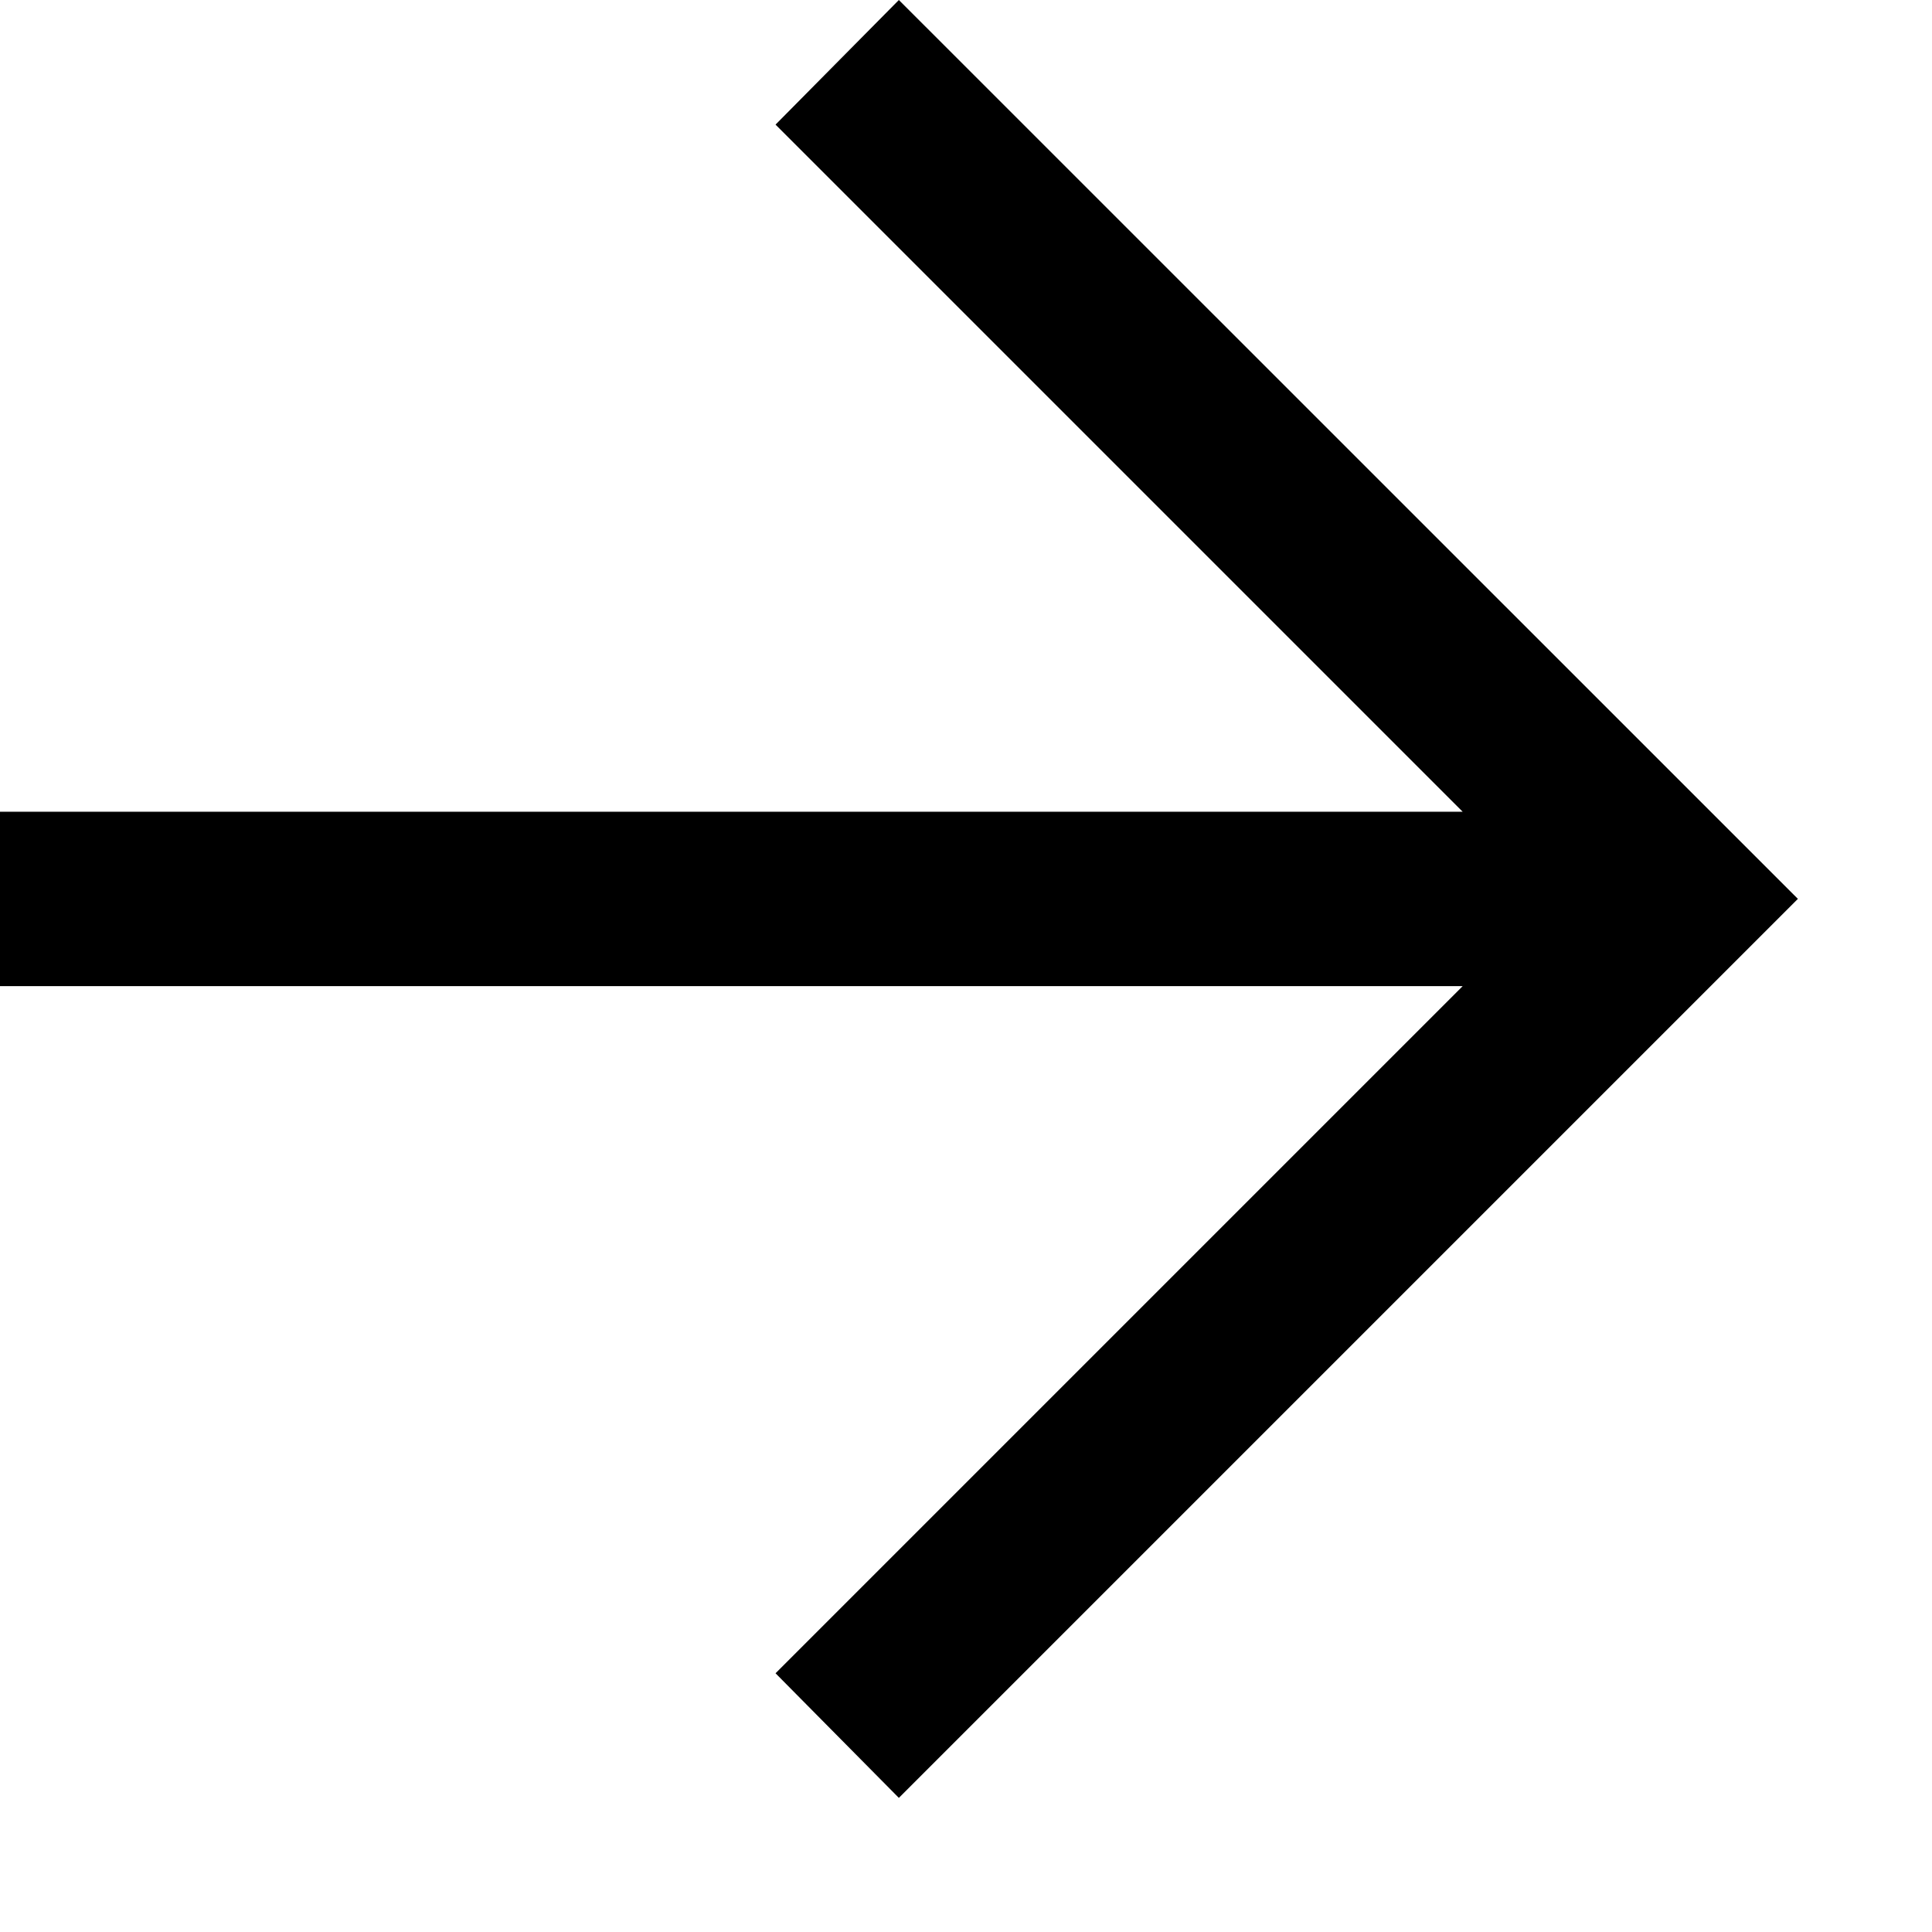
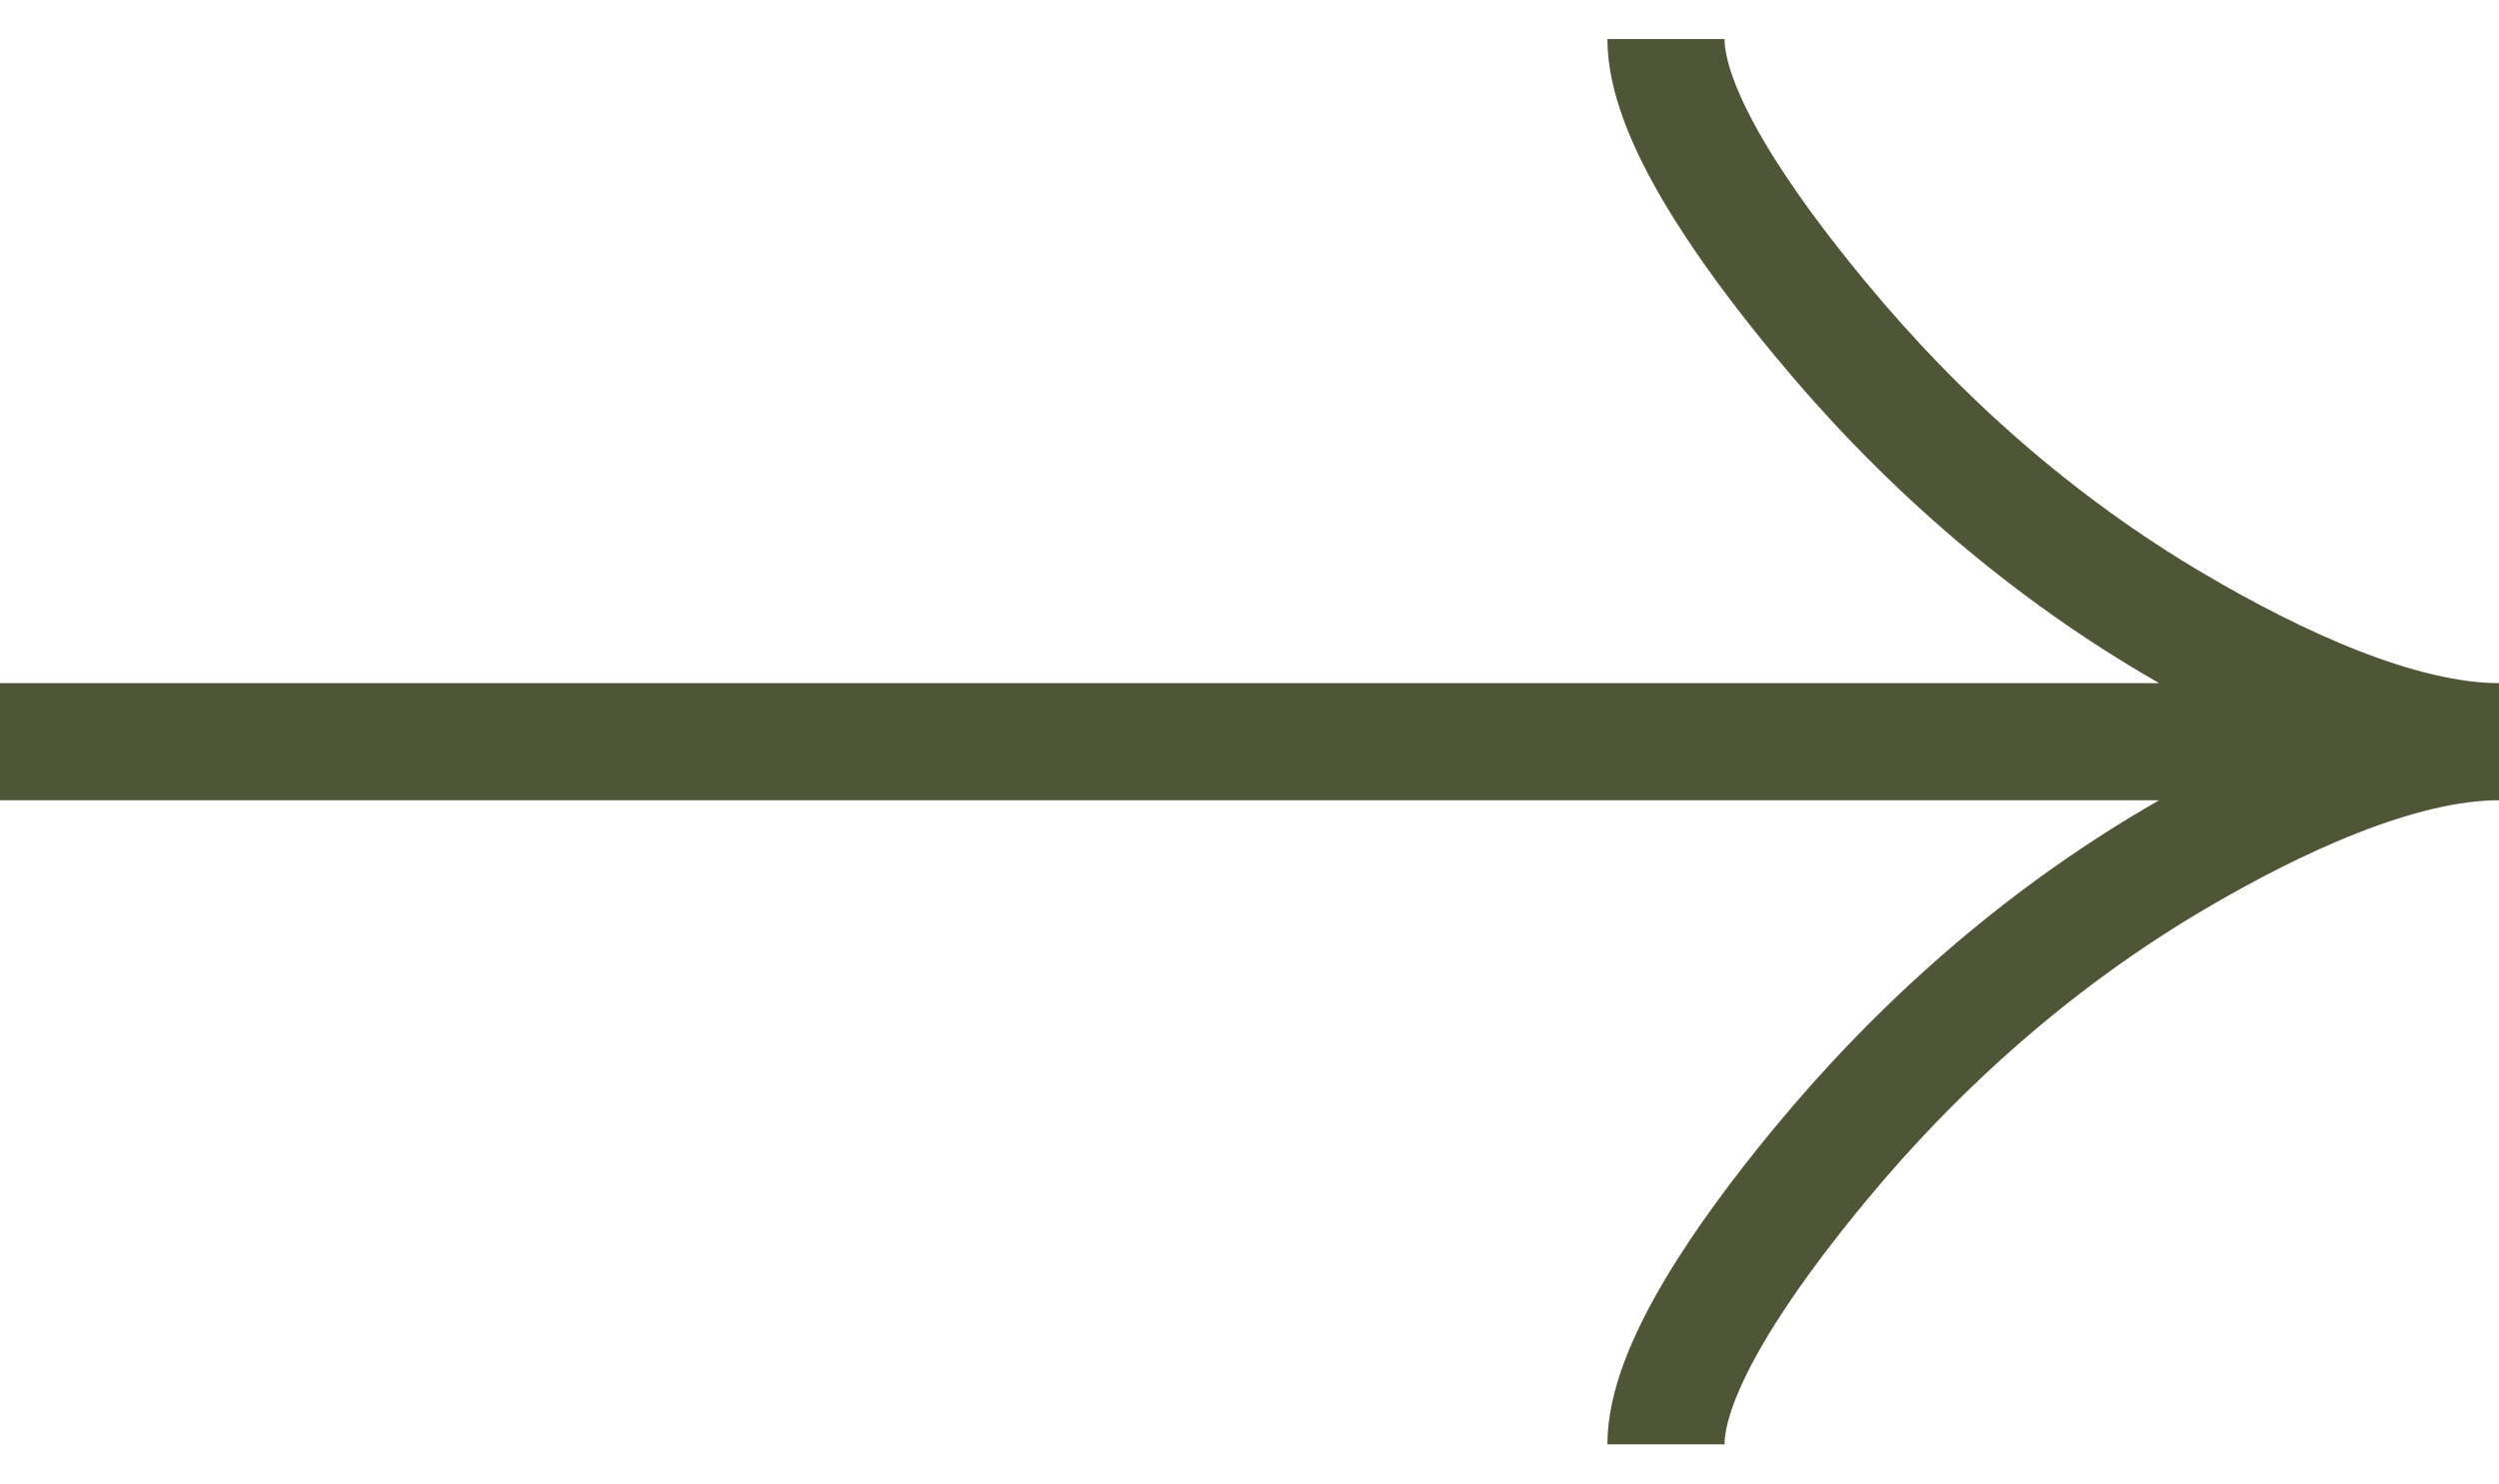
- <svg xmlns="http://www.w3.org/2000/svg" width="12" height="12" viewBox="0 0 12 12" fill="none">
-   <path id="Vector" d="M9.085 6.125H0V5.042H9.085L4.817 0.774L5.583 0L11.167 5.583L5.583 11.167L4.817 10.393L9.085 6.125Z" fill="black" />
+ <svg xmlns="http://www.w3.org/2000/svg" width="32" height="19" viewBox="0 0 32 19" fill="none">
+   <path d="M21.333 0.5C21.333 1.454 22.311 2.879 23.3 4.074C24.572 5.617 26.092 6.963 27.835 7.991C29.141 8.761 30.725 9.5 32 9.5M32 9.5C30.725 9.5 29.14 10.239 27.835 11.009C26.092 12.038 24.572 13.384 23.3 14.924C22.311 16.121 21.333 17.549 21.333 18.5M32 9.5H0" stroke="#4F5637" stroke-width="1.5" />
</svg>
